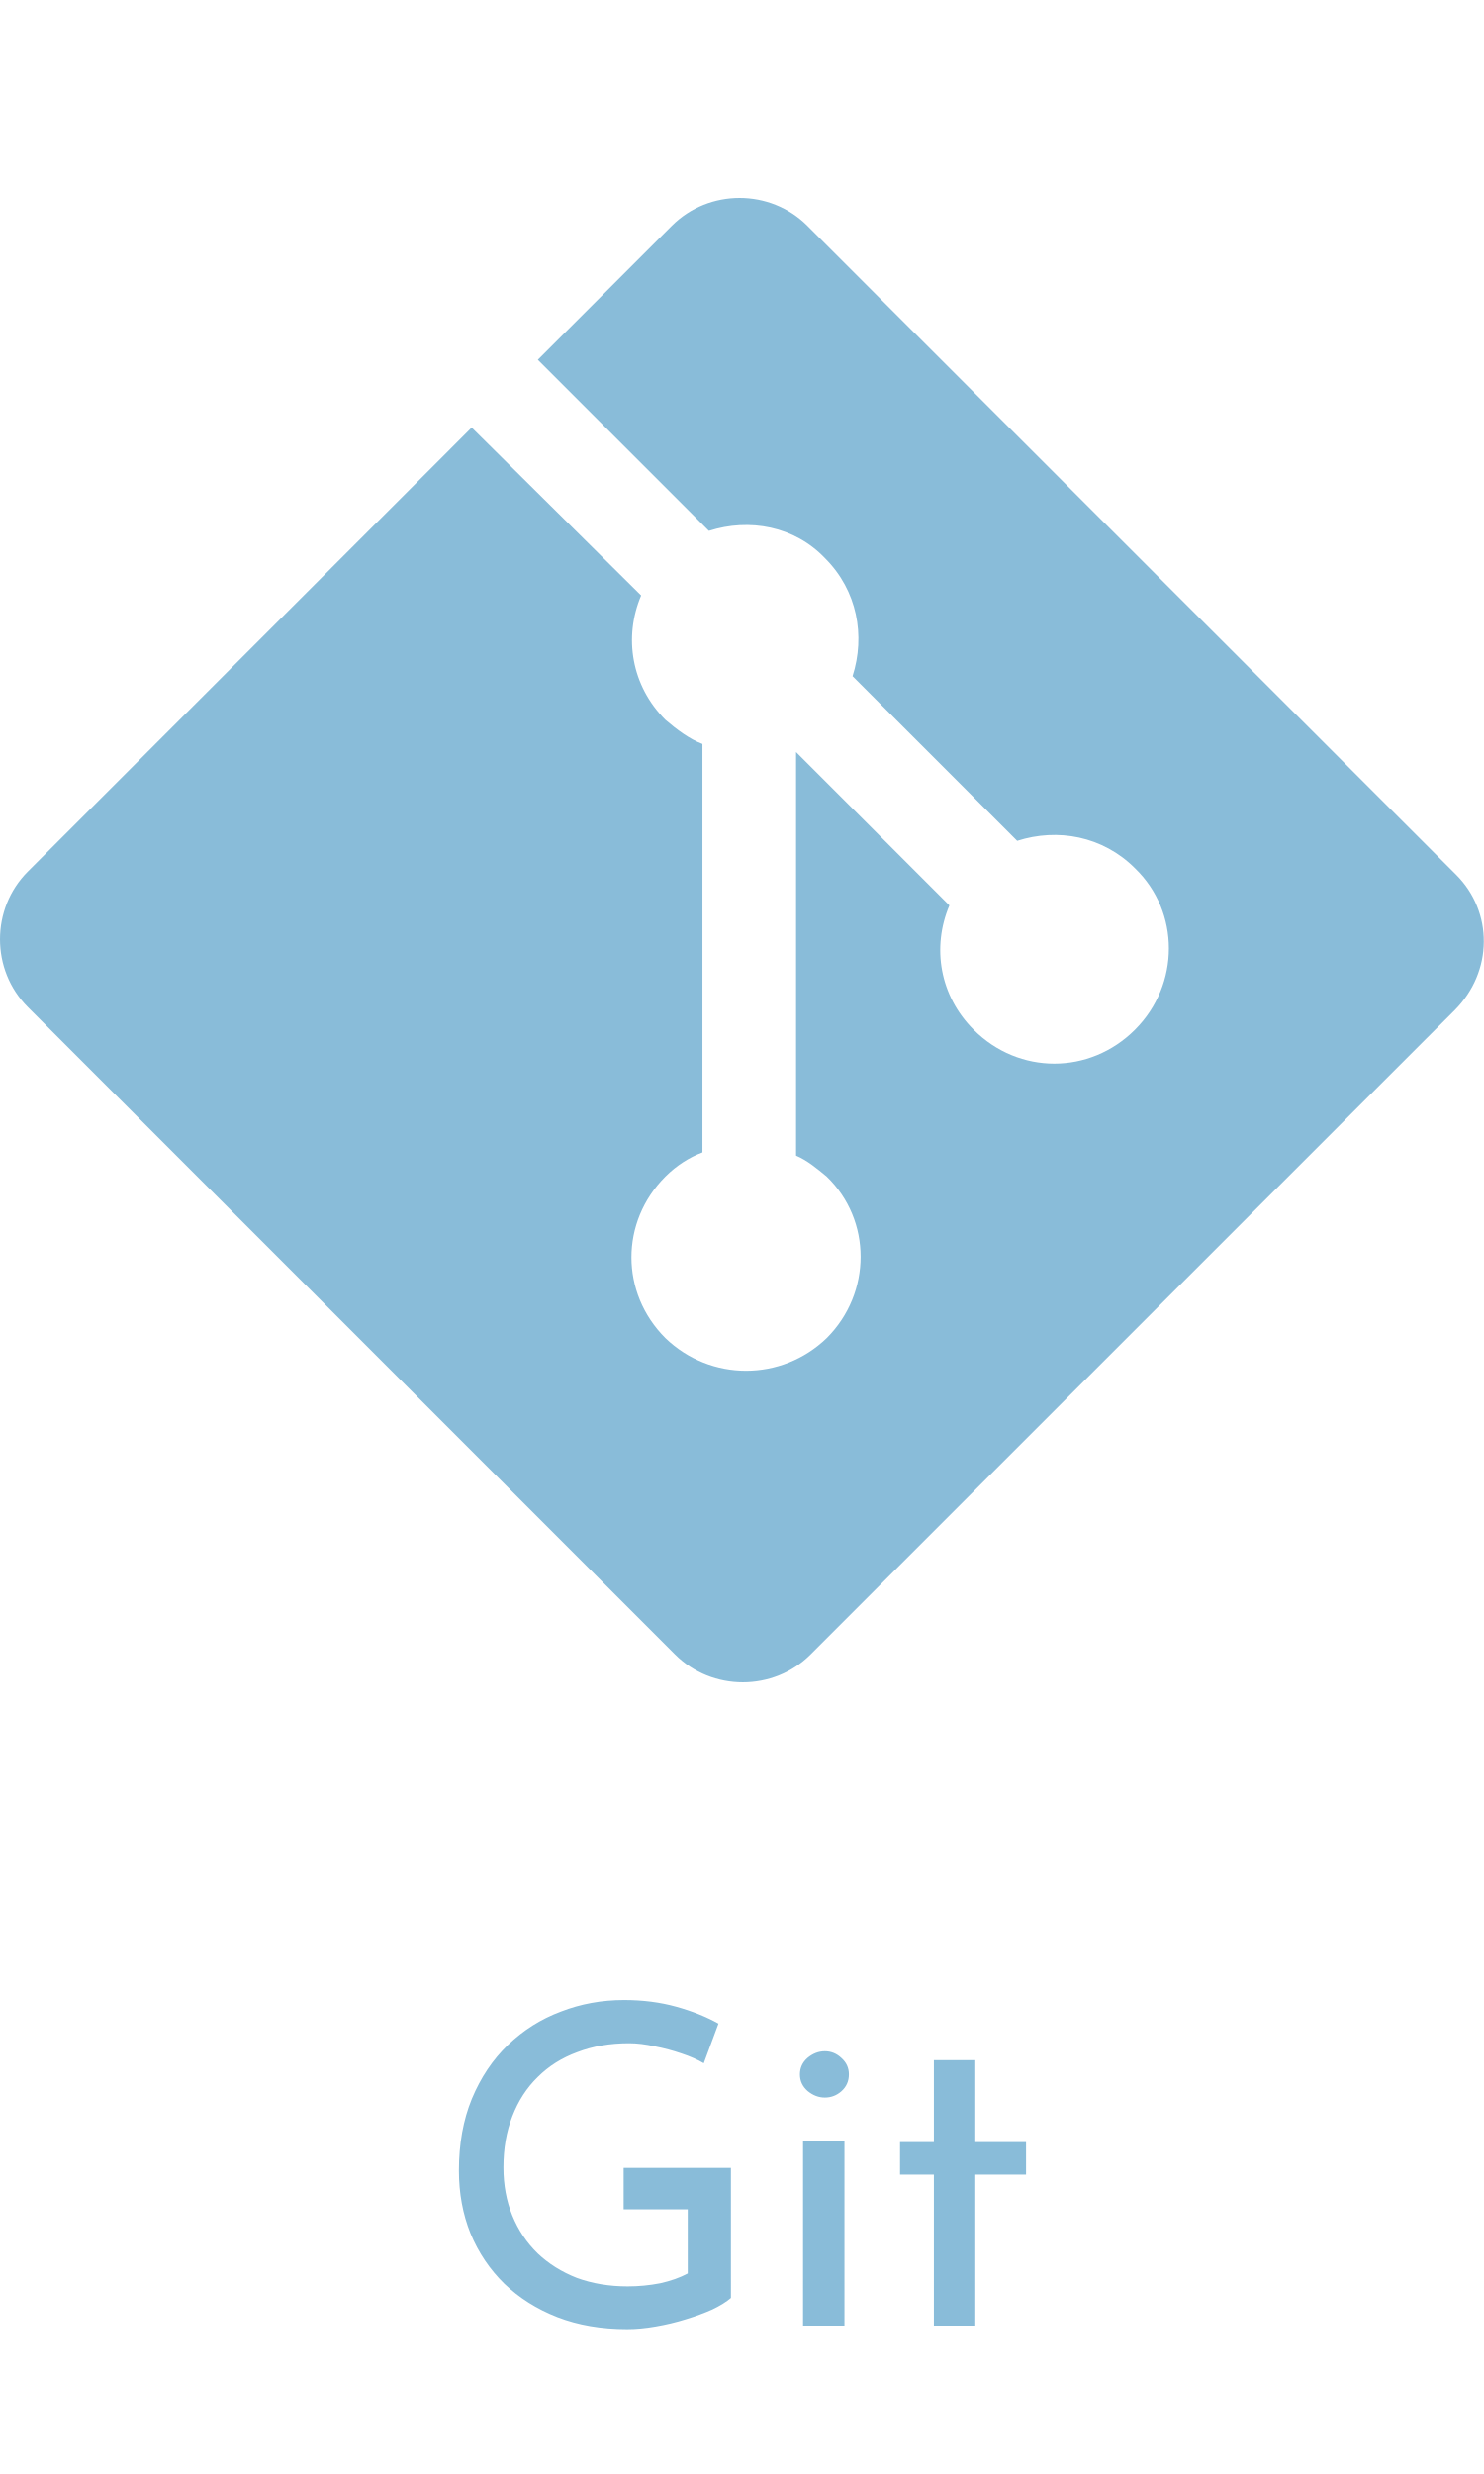
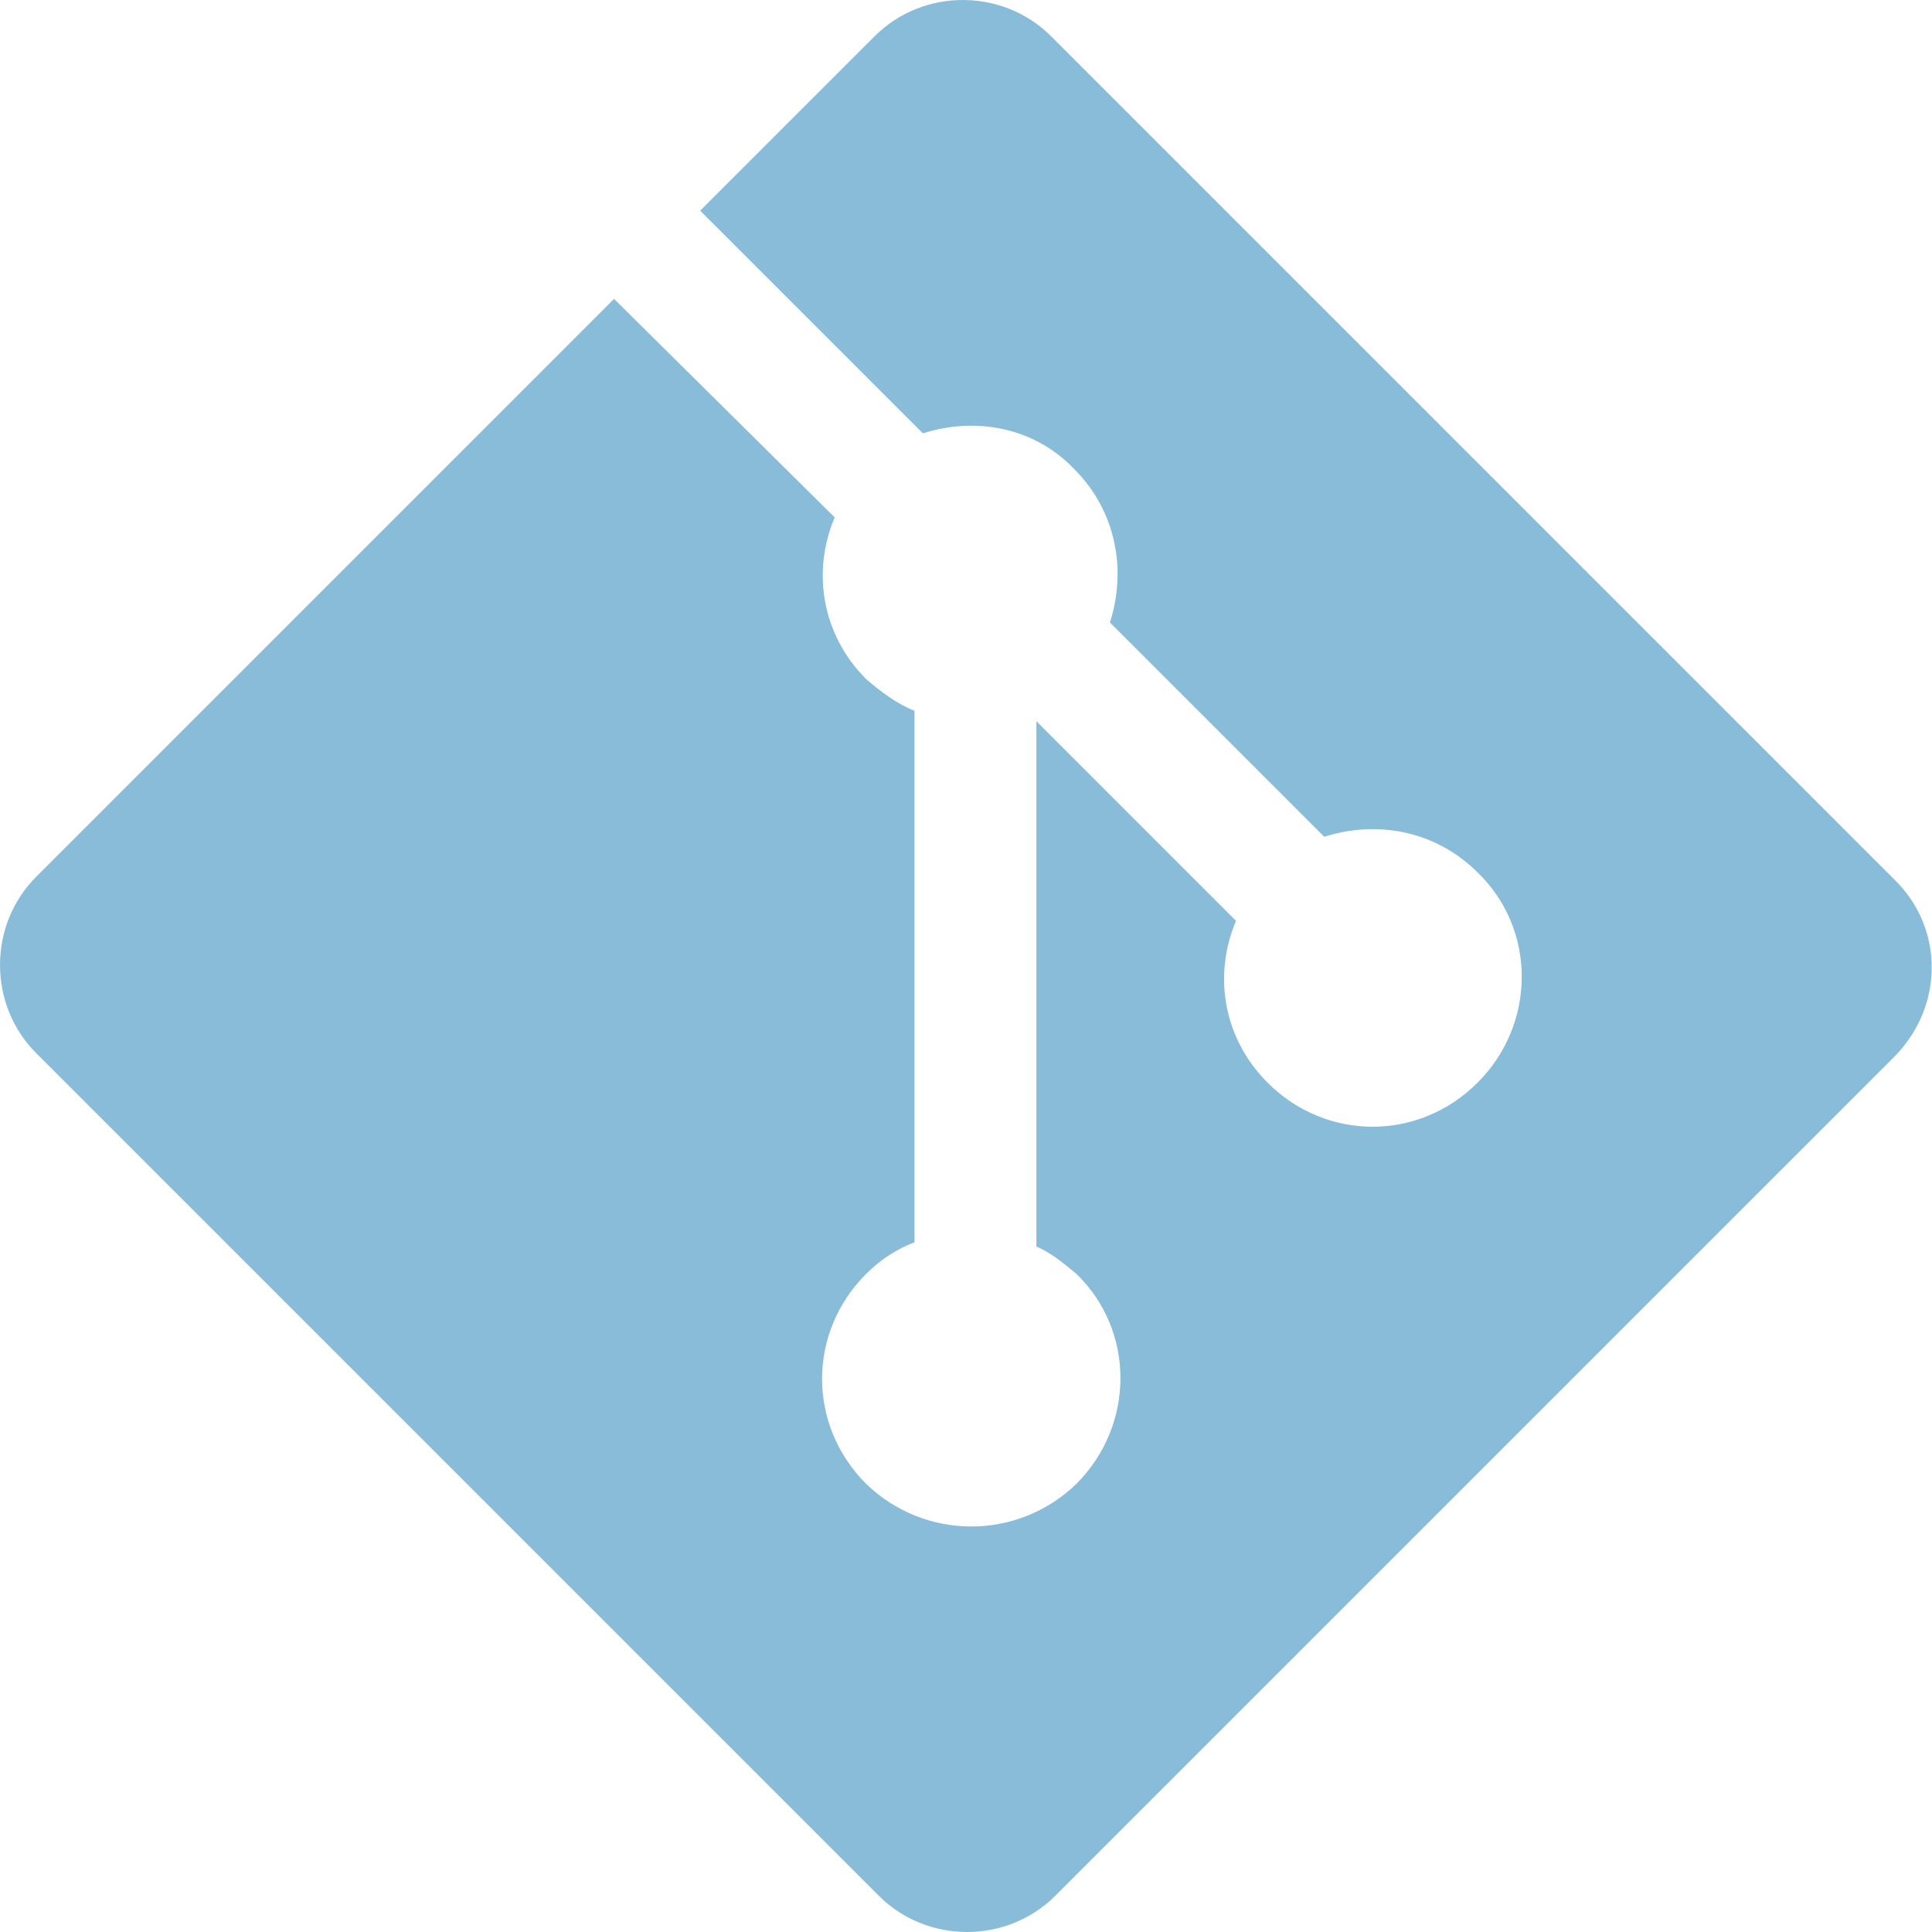
- <svg xmlns="http://www.w3.org/2000/svg" width="60" height="100" viewBox="0 0 60 100" fill="none">
-   <path d="M58.874 35.357L32.643 9.126C31.142 7.625 28.662 7.625 27.162 9.126L21.745 14.542L28.662 21.458C30.294 20.936 32.121 21.263 33.361 22.568C34.666 23.873 34.992 25.7 34.47 27.331L41.126 33.987C42.757 33.465 44.584 33.791 45.889 35.096C47.716 36.858 47.716 39.794 45.889 41.621C44.062 43.449 41.191 43.449 39.364 41.621C37.993 40.251 37.667 38.294 38.385 36.597L32.186 30.398V46.711C32.643 46.907 33.034 47.233 33.426 47.559C35.253 49.321 35.253 52.258 33.426 54.085C31.599 55.847 28.728 55.847 26.901 54.085C25.073 52.258 25.073 49.387 26.901 47.559C27.357 47.103 27.879 46.776 28.401 46.581V30.072C27.879 29.876 27.357 29.485 26.901 29.093C25.53 27.723 25.204 25.765 25.922 24.069L19.07 17.282L1.126 35.227C-0.375 36.728 -0.375 39.207 1.126 40.708L27.292 66.874C28.793 68.375 31.272 68.375 32.773 66.874L58.809 40.839C60.375 39.272 60.375 36.858 58.874 35.357Z" fill="#89BCD9" />
-   <path d="M29.552 92.884C29.372 93.04 29.12 93.196 28.796 93.352C28.472 93.496 28.112 93.628 27.716 93.748C27.332 93.868 26.93 93.964 26.51 94.036C26.102 94.108 25.718 94.144 25.358 94.144C24.314 94.144 23.372 93.982 22.532 93.658C21.704 93.334 20.99 92.884 20.39 92.308C19.802 91.732 19.346 91.054 19.022 90.274C18.71 89.494 18.554 88.648 18.554 87.736C18.554 86.656 18.728 85.69 19.076 84.838C19.436 83.974 19.922 83.248 20.534 82.66C21.158 82.06 21.872 81.61 22.676 81.31C23.48 80.998 24.332 80.842 25.232 80.842C25.988 80.842 26.69 80.932 27.338 81.112C27.986 81.292 28.556 81.52 29.048 81.796L28.454 83.398C28.214 83.254 27.914 83.122 27.554 83.002C27.206 82.882 26.846 82.786 26.474 82.714C26.102 82.63 25.754 82.588 25.43 82.588C24.662 82.588 23.966 82.708 23.342 82.948C22.718 83.176 22.184 83.512 21.74 83.956C21.296 84.388 20.954 84.916 20.714 85.54C20.474 86.152 20.354 86.842 20.354 87.61C20.354 88.318 20.474 88.966 20.714 89.554C20.954 90.142 21.296 90.652 21.74 91.084C22.184 91.504 22.712 91.834 23.324 92.074C23.948 92.302 24.632 92.416 25.376 92.416C25.82 92.416 26.258 92.374 26.69 92.29C27.122 92.194 27.494 92.062 27.806 91.894V89.302H25.214V87.628H29.552V92.884ZM32.468 86.548H34.142V94H32.468V86.548ZM32.342 83.848C32.342 83.584 32.444 83.362 32.648 83.182C32.864 83.002 33.098 82.912 33.35 82.912C33.602 82.912 33.824 83.002 34.016 83.182C34.22 83.362 34.322 83.584 34.322 83.848C34.322 84.124 34.22 84.352 34.016 84.532C33.824 84.7 33.602 84.784 33.35 84.784C33.098 84.784 32.864 84.694 32.648 84.514C32.444 84.334 32.342 84.112 32.342 83.848ZM37.758 83.272H39.432V86.584H41.484V87.898H39.432V94H37.758V87.898H36.39V86.584H37.758V83.272Z" fill="#89BCD9" />
+ <svg xmlns="http://www.w3.org/2000/svg" width="60" height="60" viewBox="0 0 60 60" fill="none">
+   <path d="M58.874 27.357L32.643 1.126C31.142 -0.375 28.662 -0.375 27.162 1.126L21.745 6.542L28.662 13.458C30.294 12.936 32.121 13.263 33.361 14.568C34.666 15.873 34.992 17.7 34.47 19.331L41.126 25.987C42.757 25.465 44.584 25.791 45.889 27.096C47.716 28.858 47.716 31.794 45.889 33.621C44.062 35.449 41.191 35.449 39.364 33.621C37.993 32.251 37.667 30.294 38.385 28.597L32.186 22.398V38.711C32.643 38.907 33.034 39.233 33.426 39.559C35.253 41.321 35.253 44.258 33.426 46.085C31.599 47.847 28.728 47.847 26.901 46.085C25.073 44.258 25.073 41.387 26.901 39.559C27.357 39.103 27.879 38.776 28.401 38.581V22.072C27.879 21.876 27.357 21.485 26.901 21.093C25.53 19.723 25.204 17.765 25.922 16.069L19.07 9.282L1.126 27.227C-0.375 28.728 -0.375 31.207 1.126 32.708L27.292 58.874C28.793 60.375 31.272 60.375 32.773 58.874L58.809 32.839C60.375 31.272 60.375 28.858 58.874 27.357Z" fill="#89BCD9" />
</svg>
